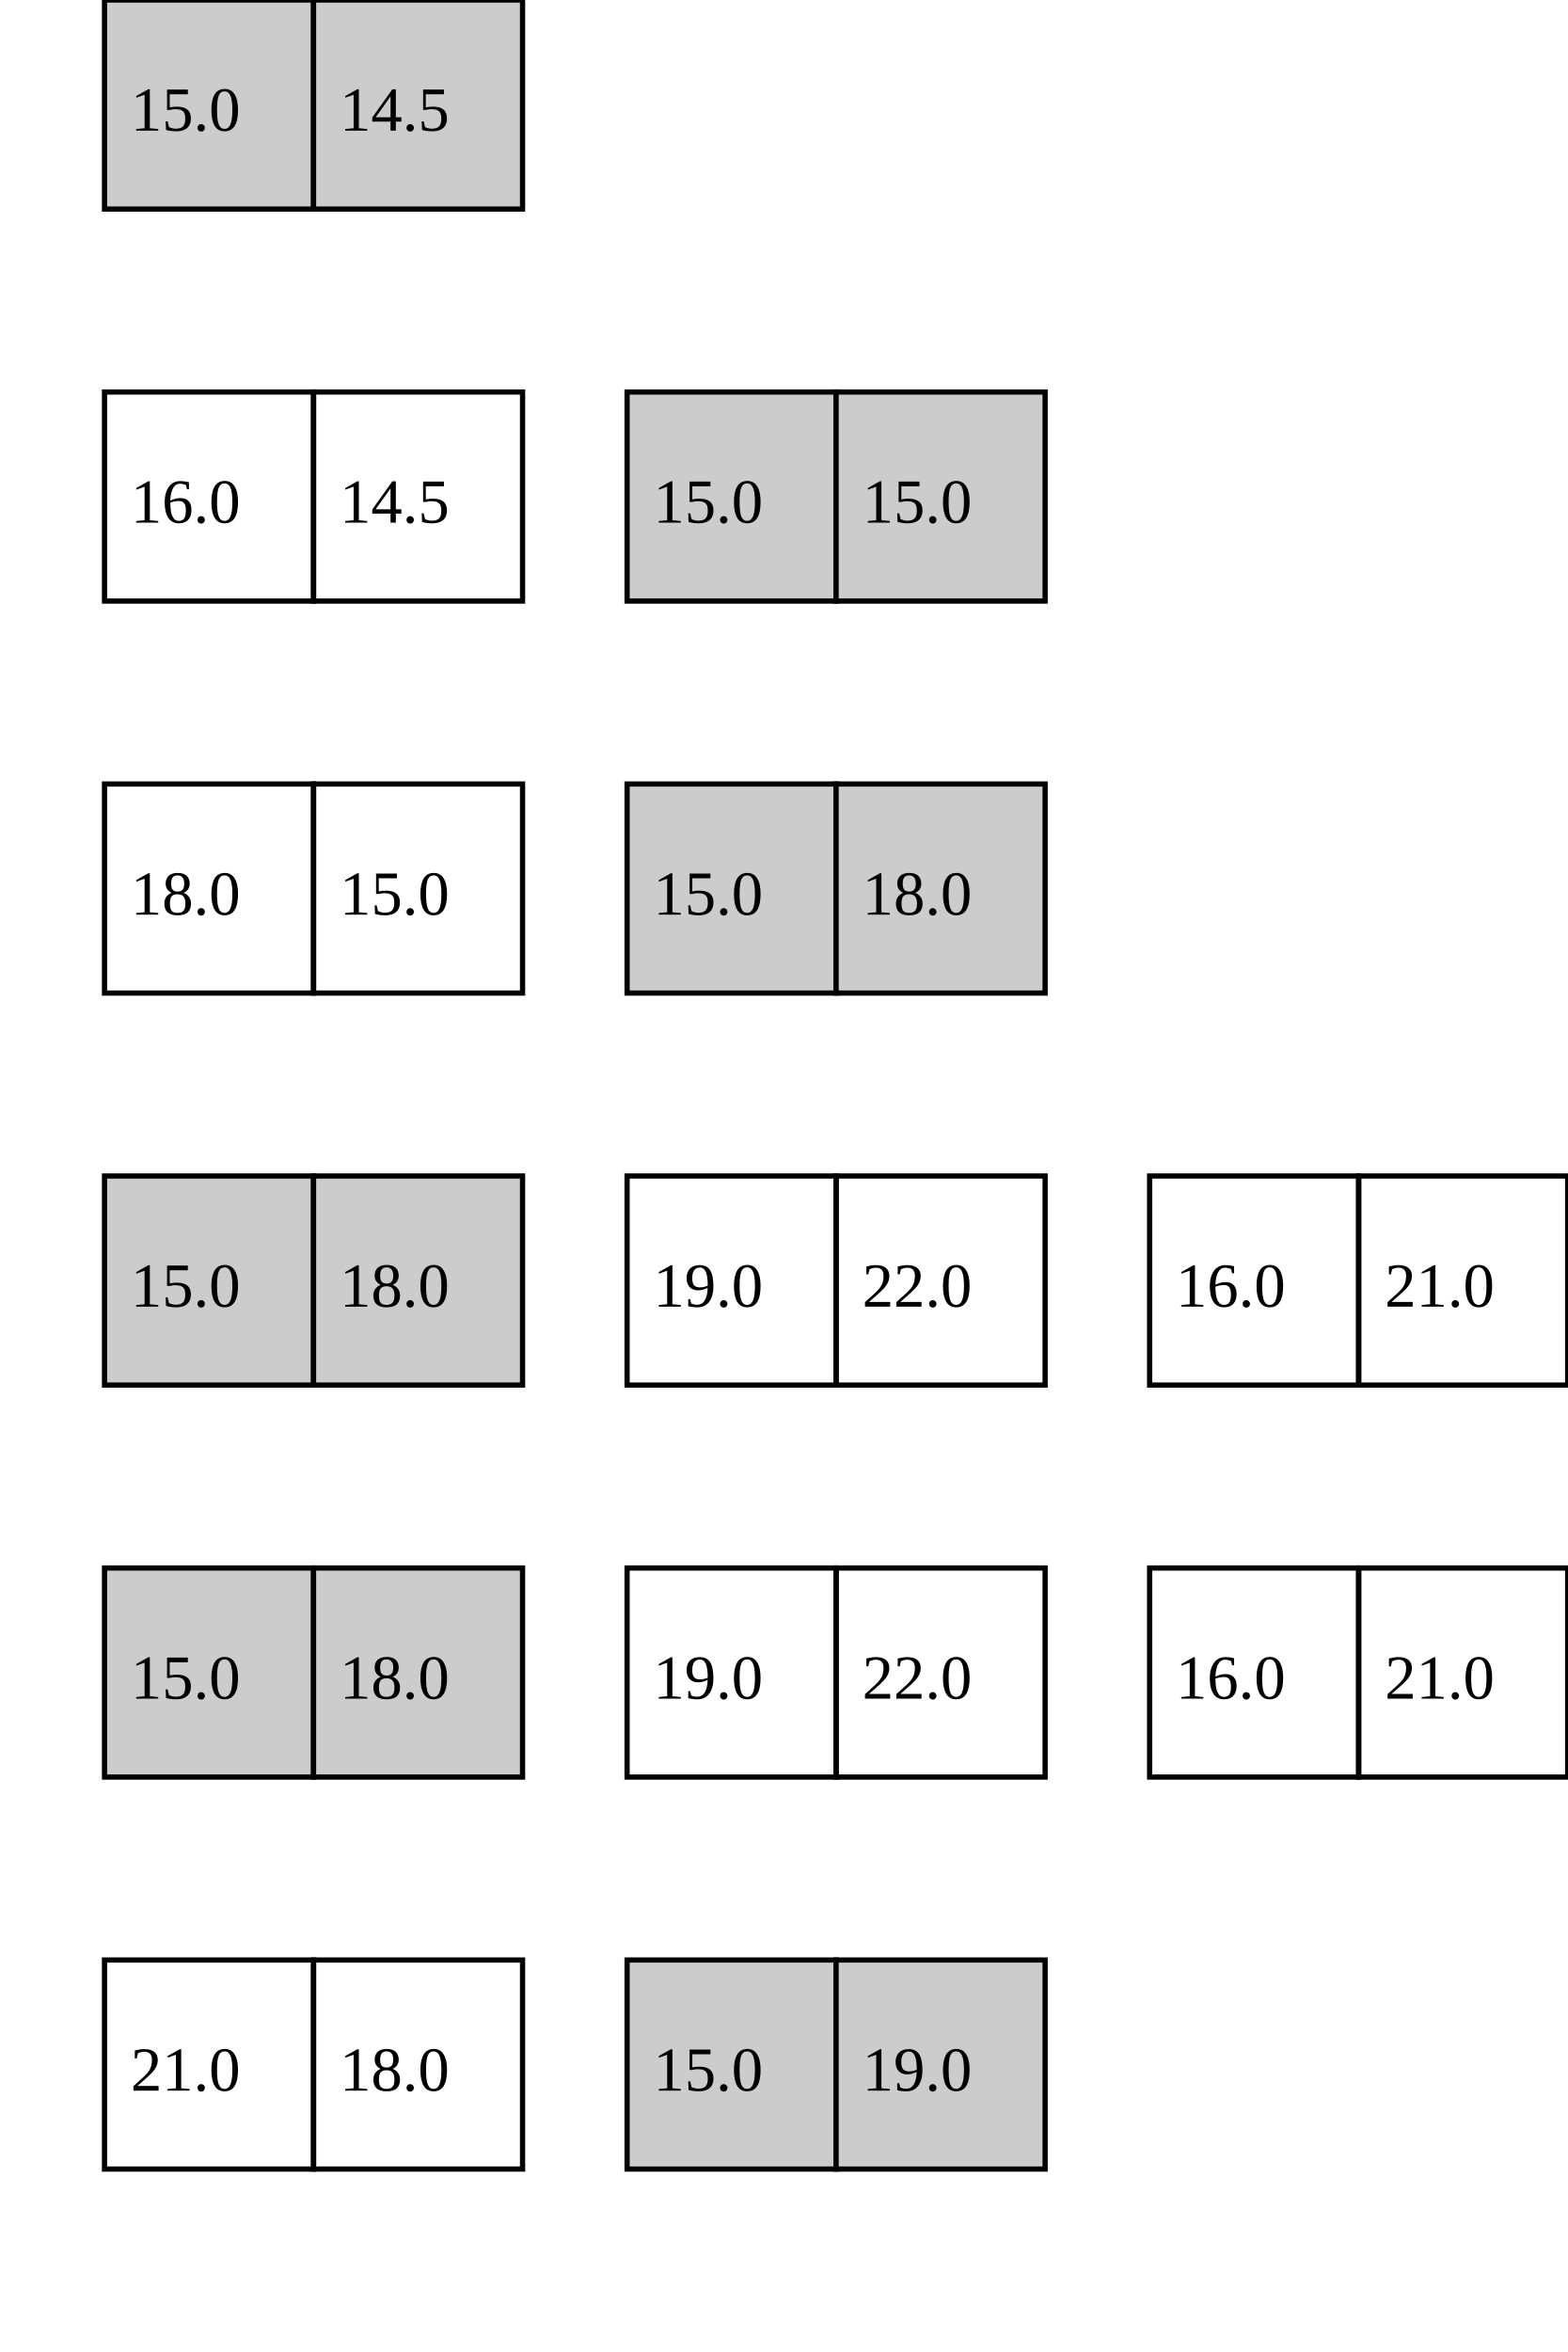
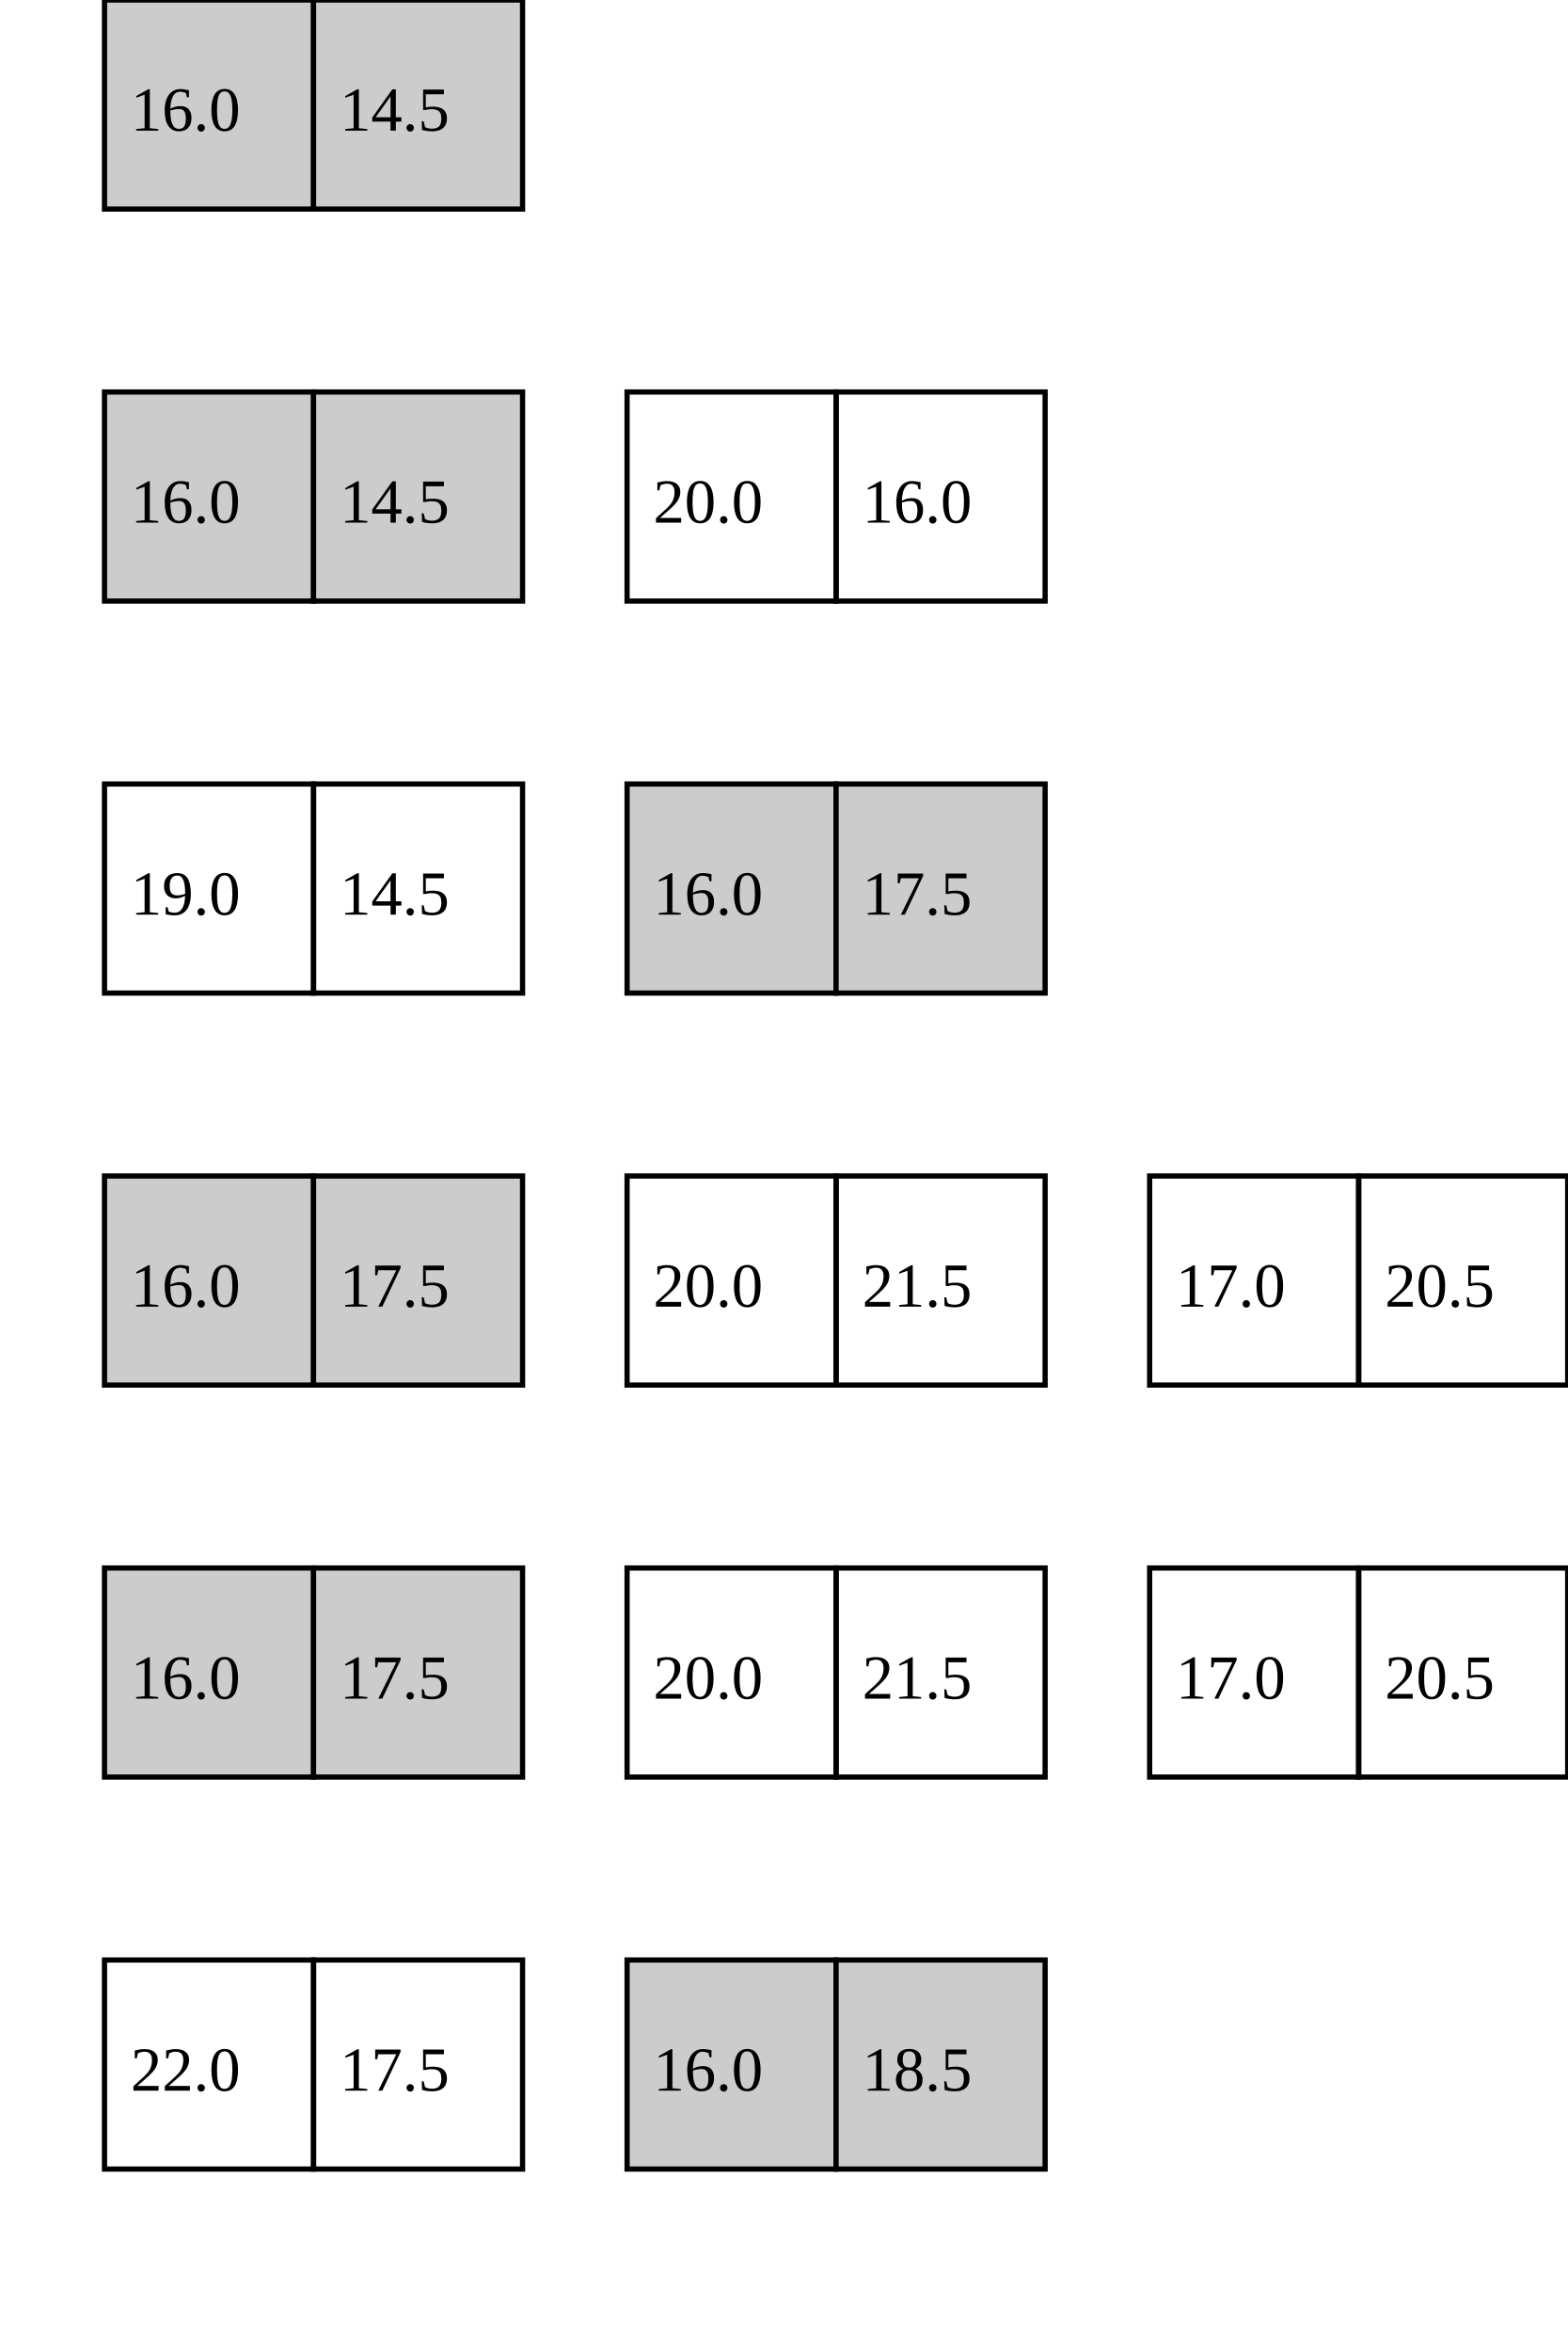
<svg xmlns="http://www.w3.org/2000/svg" baseProfile="tiny" height="450" version="1.2" width="300">
  <defs />
  <g id="level-0" transform="translate(0, 0)">
    <rect fill="#CCCCCC" height="40" stroke="black" width="40.0" x="20" y="0" />
    <rect fill="#CCCCCC" height="40" stroke="black" width="40.0" x="60.0" y="0" />
-     <text x="25" y="25">15.0</text>
+     <text x="25" y="25">16.0</text>
    <text x="65" y="25">14.5</text>
  </g>
  <g id="level-1" transform="translate(0, 75)">
-     <rect fill="none" height="40" stroke="black" width="40.0" x="20" y="0" />
-     <rect fill="none" height="40" stroke="black" width="40.0" x="60.0" y="0" />
+     <rect fill="#CCCCCC" height="40" stroke="black" width="40.0" x="20" y="0" />
+     <rect fill="#CCCCCC" height="40" stroke="black" width="40.0" x="60.0" y="0" />
    <text x="25" y="25">16.0</text>
    <text x="65" y="25">14.5</text>
-     <rect fill="#CCCCCC" height="40" stroke="black" width="40.0" x="120" y="0" />
-     <rect fill="#CCCCCC" height="40" stroke="black" width="40.0" x="160.0" y="0" />
-     <text x="125" y="25">15.0</text>
-     <text x="165" y="25">15.0</text>
+     <rect fill="none" height="40" stroke="black" width="40.0" x="120" y="0" />
+     <rect fill="none" height="40" stroke="black" width="40.0" x="160.0" y="0" />
+     <text x="125" y="25">20.0</text>
+     <text x="165" y="25">16.0</text>
  </g>
  <g id="level-2" transform="translate(0, 150)">
    <rect fill="none" height="40" stroke="black" width="40.0" x="20" y="0" />
    <rect fill="none" height="40" stroke="black" width="40.0" x="60.0" y="0" />
-     <text x="25" y="25">18.0</text>
-     <text x="65" y="25">15.0</text>
+     <text x="25" y="25">19.0</text>
+     <text x="65" y="25">14.5</text>
    <rect fill="#CCCCCC" height="40" stroke="black" width="40.0" x="120" y="0" />
    <rect fill="#CCCCCC" height="40" stroke="black" width="40.0" x="160.0" y="0" />
-     <text x="125" y="25">15.0</text>
-     <text x="165" y="25">18.0</text>
+     <text x="125" y="25">16.0</text>
+     <text x="165" y="25">17.5</text>
  </g>
  <g id="level-3" transform="translate(0, 225)">
    <rect fill="#CCCCCC" height="40" stroke="black" width="40.0" x="20" y="0" />
    <rect fill="#CCCCCC" height="40" stroke="black" width="40.0" x="60.0" y="0" />
-     <text x="25" y="25">15.0</text>
-     <text x="65" y="25">18.0</text>
+     <text x="25" y="25">16.0</text>
+     <text x="65" y="25">17.5</text>
    <rect fill="none" height="40" stroke="black" width="40.0" x="120" y="0" />
    <rect fill="none" height="40" stroke="black" width="40.0" x="160.0" y="0" />
-     <text x="125" y="25">19.0</text>
-     <text x="165" y="25">22.0</text>
+     <text x="125" y="25">20.0</text>
+     <text x="165" y="25">21.5</text>
    <rect fill="none" height="40" stroke="black" width="40.0" x="220" y="0" />
    <rect fill="none" height="40" stroke="black" width="40.0" x="260.0" y="0" />
-     <text x="225" y="25">16.0</text>
-     <text x="265" y="25">21.0</text>
+     <text x="225" y="25">17.0</text>
+     <text x="265" y="25">20.5</text>
  </g>
  <g id="level-4" transform="translate(0, 300)">
    <rect fill="#CCCCCC" height="40" stroke="black" width="40.0" x="20" y="0" />
    <rect fill="#CCCCCC" height="40" stroke="black" width="40.0" x="60.0" y="0" />
-     <text x="25" y="25">15.0</text>
-     <text x="65" y="25">18.0</text>
+     <text x="25" y="25">16.0</text>
+     <text x="65" y="25">17.5</text>
    <rect fill="none" height="40" stroke="black" width="40.0" x="120" y="0" />
    <rect fill="none" height="40" stroke="black" width="40.0" x="160.0" y="0" />
-     <text x="125" y="25">19.0</text>
-     <text x="165" y="25">22.0</text>
+     <text x="125" y="25">20.0</text>
+     <text x="165" y="25">21.5</text>
    <rect fill="none" height="40" stroke="black" width="40.0" x="220" y="0" />
    <rect fill="none" height="40" stroke="black" width="40.0" x="260.0" y="0" />
-     <text x="225" y="25">16.0</text>
-     <text x="265" y="25">21.0</text>
+     <text x="225" y="25">17.0</text>
+     <text x="265" y="25">20.5</text>
  </g>
  <g id="level-5" transform="translate(0, 375)">
    <rect fill="none" height="40" stroke="black" width="40.0" x="20" y="0" />
    <rect fill="none" height="40" stroke="black" width="40.0" x="60.0" y="0" />
-     <text x="25" y="25">21.0</text>
-     <text x="65" y="25">18.0</text>
+     <text x="25" y="25">22.0</text>
+     <text x="65" y="25">17.5</text>
    <rect fill="#CCCCCC" height="40" stroke="black" width="40.0" x="120" y="0" />
    <rect fill="#CCCCCC" height="40" stroke="black" width="40.0" x="160.0" y="0" />
-     <text x="125" y="25">15.0</text>
-     <text x="165" y="25">19.0</text>
+     <text x="125" y="25">16.0</text>
+     <text x="165" y="25">18.5</text>
  </g>
</svg>
